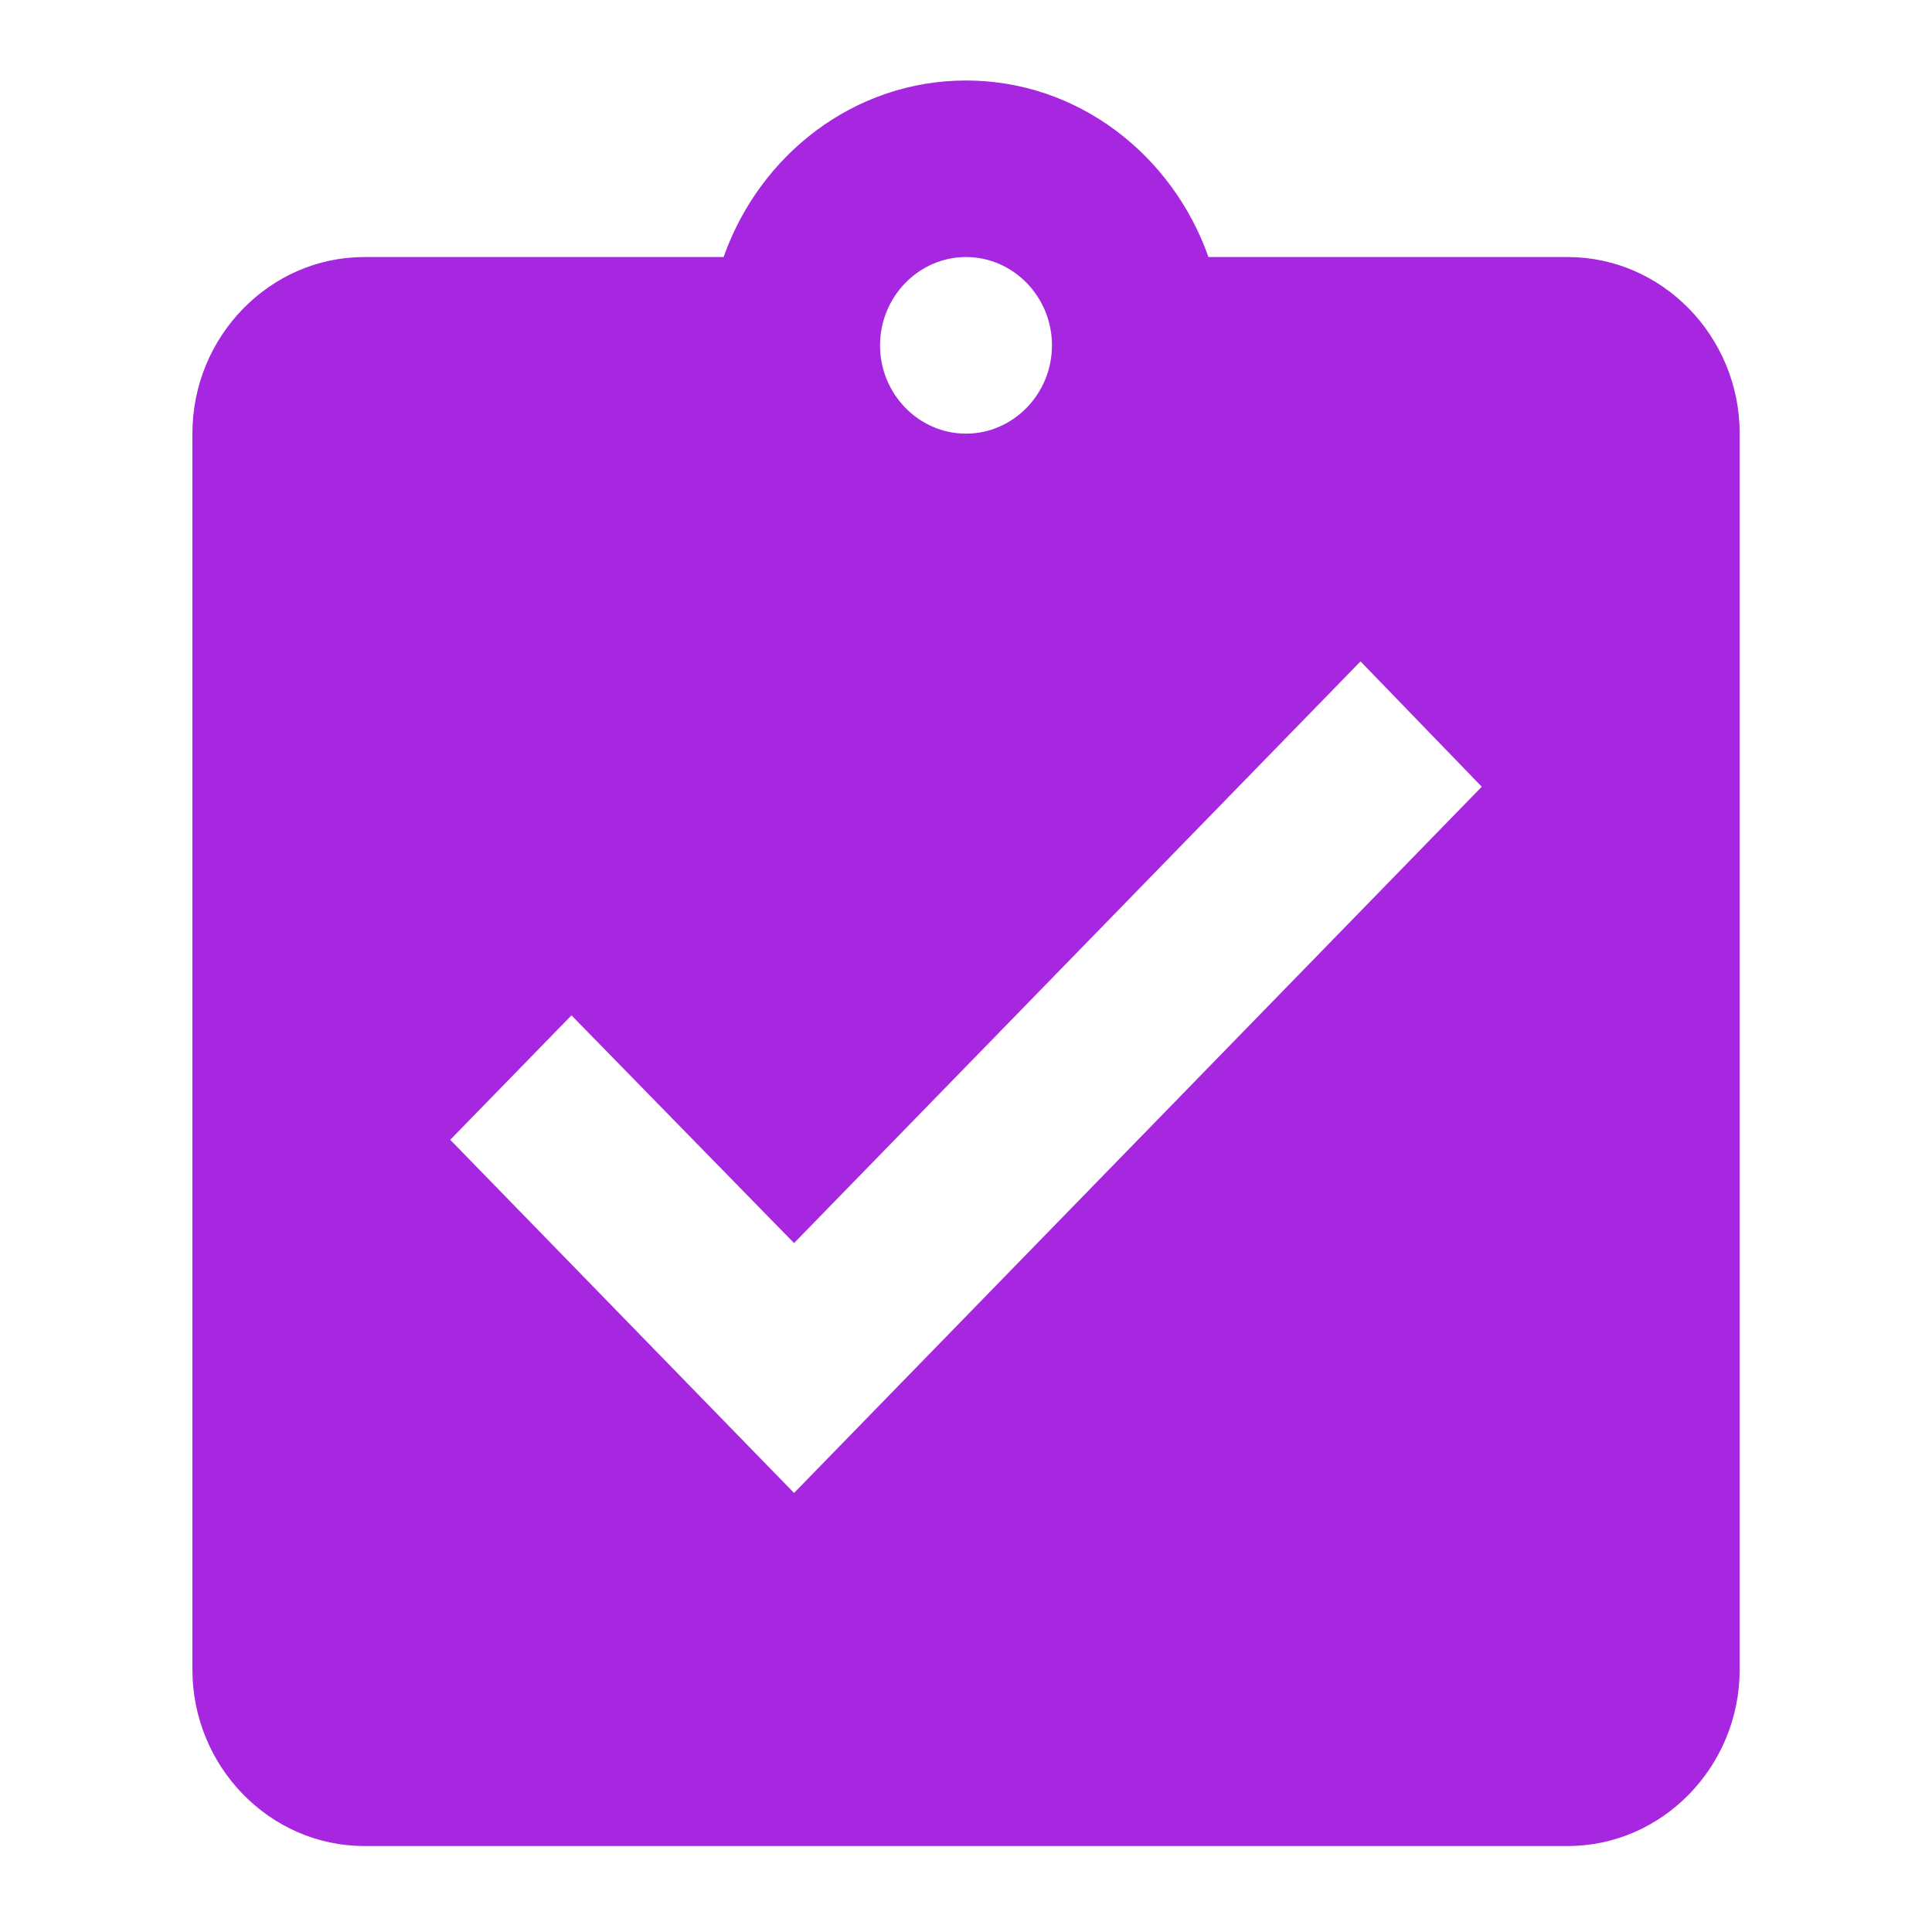
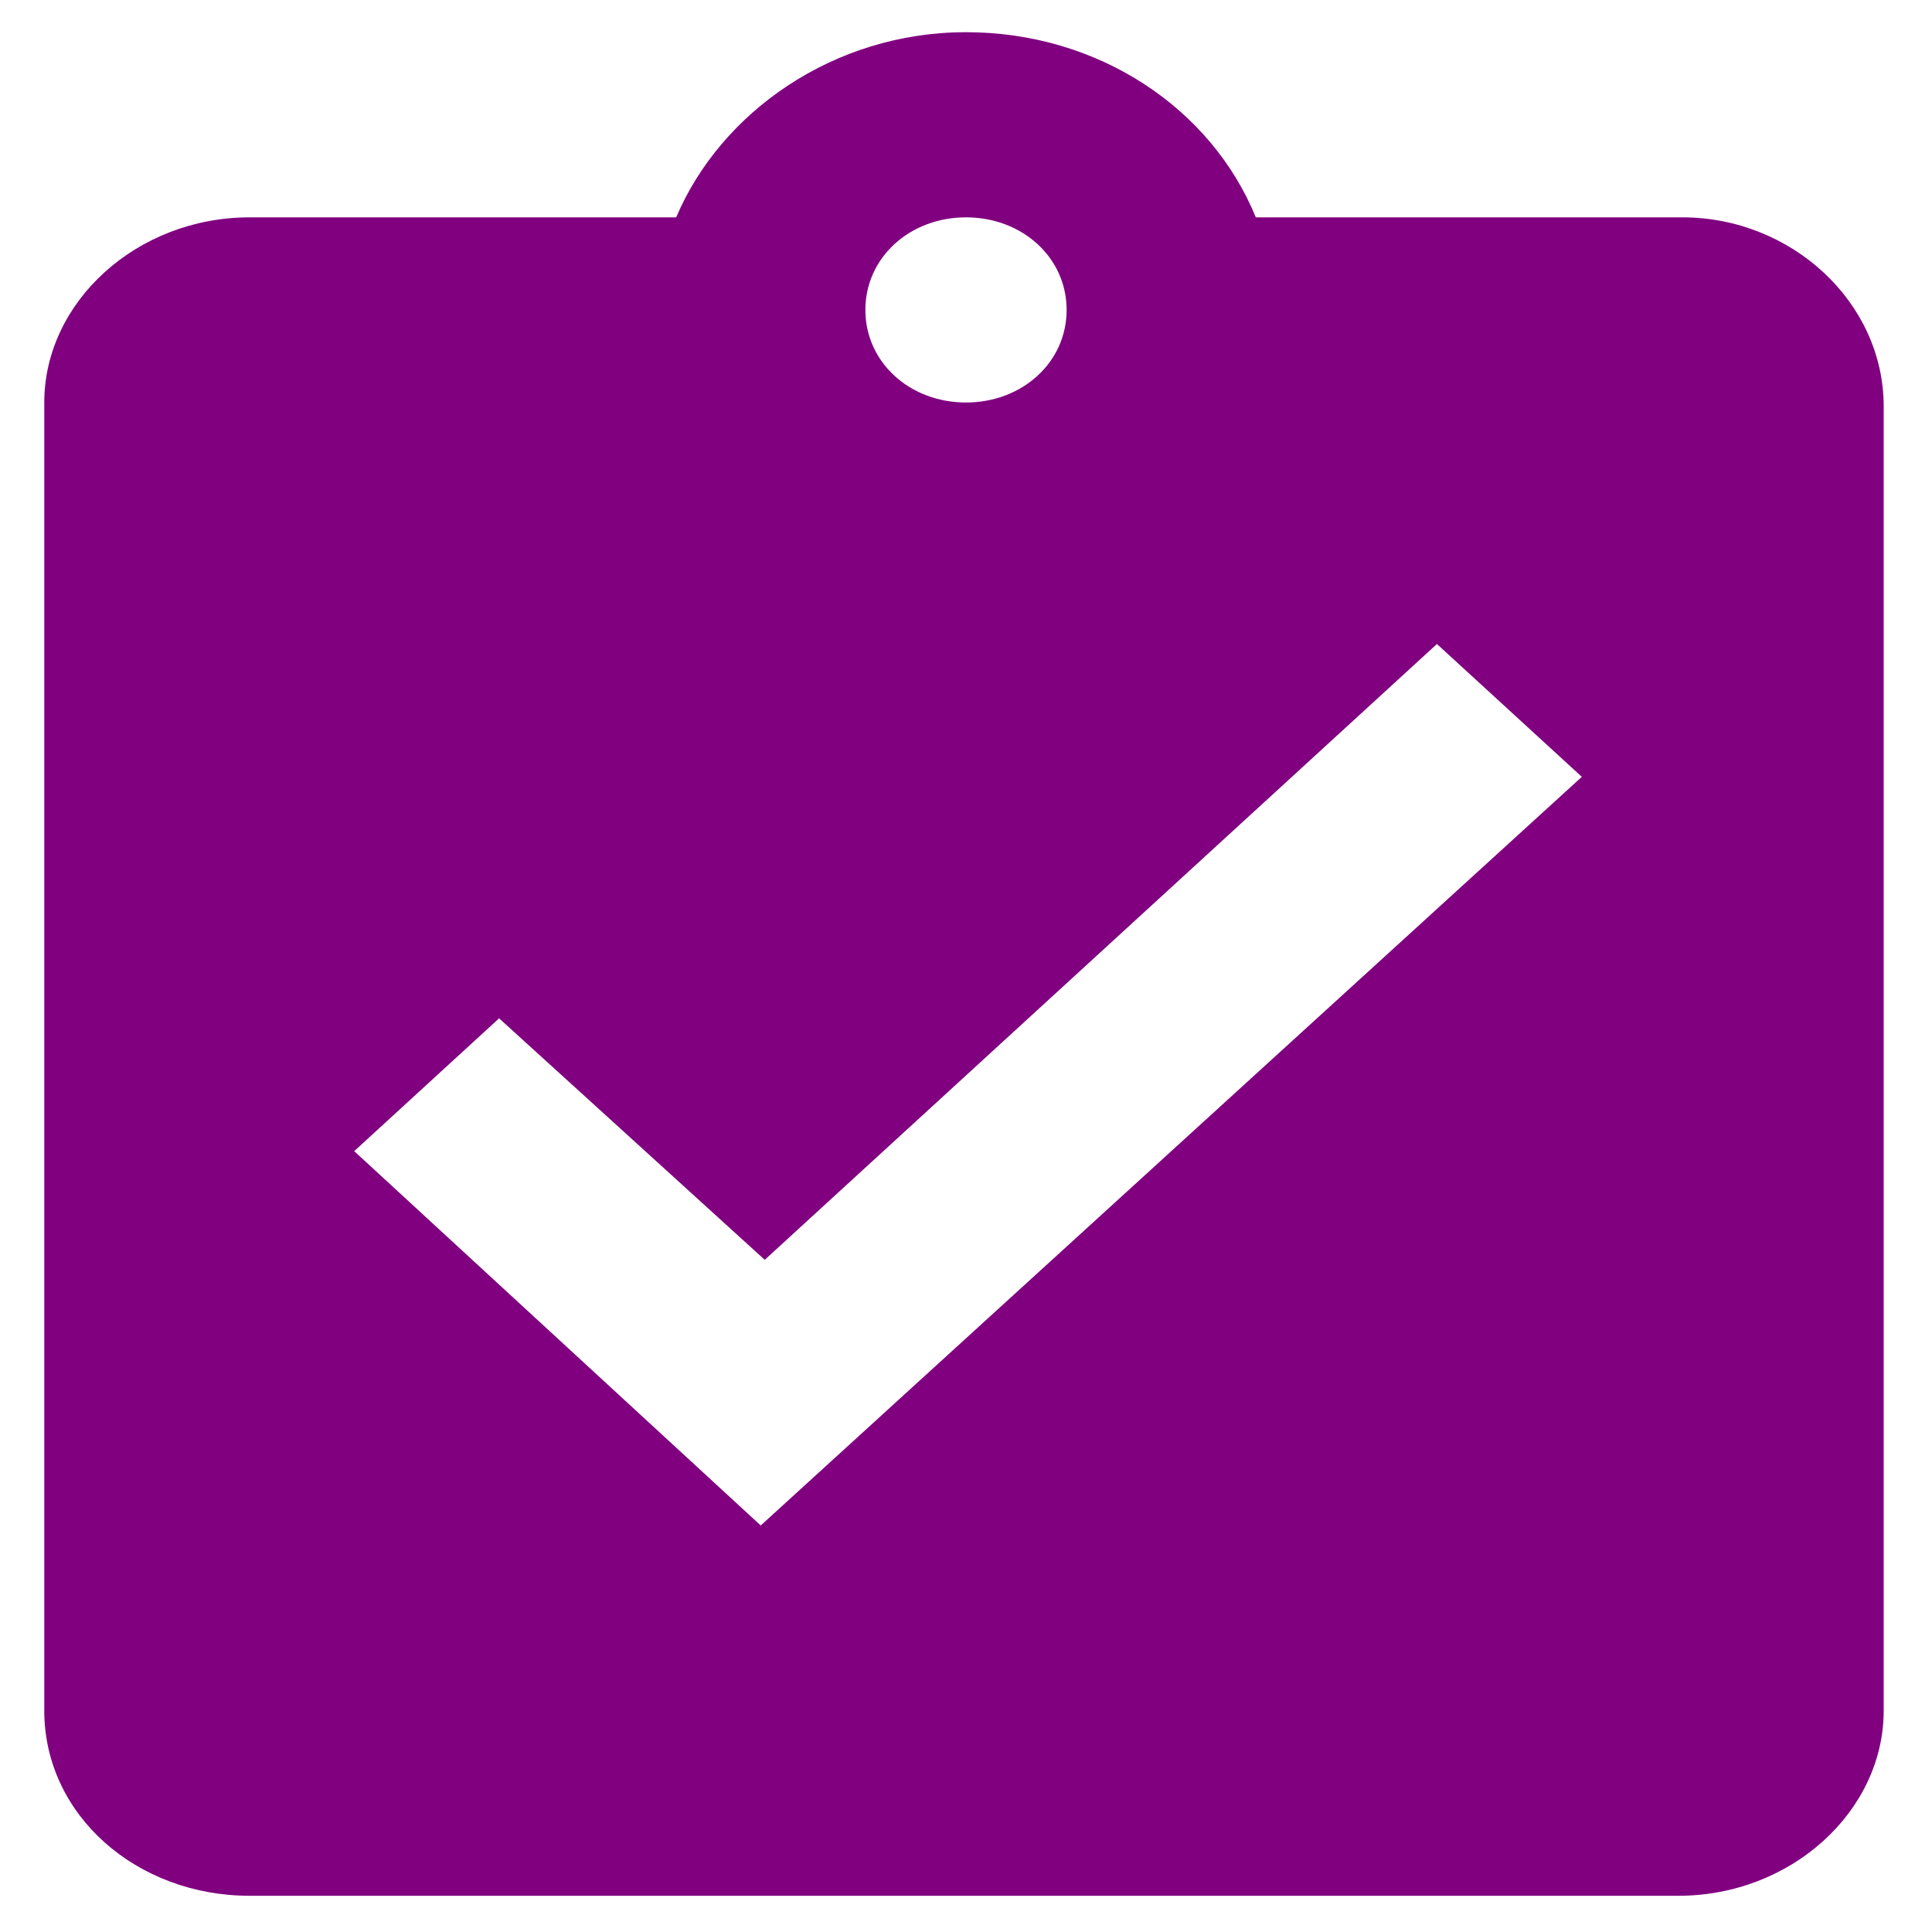
- <svg xmlns="http://www.w3.org/2000/svg" fill="#000000" height="48" viewBox="0 0 24 24" width="48" id="svg2" version="1.1">
-   <defs id="defs10" />
-   <path d="M0 0h24v24H0z" fill="none" id="path4" />
-   <path d="m 19.475,3.193 -4.463,0 C 14.563,1.921 13.388,1 12,1 10.612,1 9.437,1.921 8.989,3.193 l -4.463,0 c -1.175,0 -2.136,0.987 -2.136,2.193 l 0,15.353 c 0,1.206 0.961,2.193 2.136,2.193 l 14.949,0 c 1.175,0 2.136,-0.987 2.136,-2.193 l 0,-15.353 c 0,-1.206 -0.961,-2.193 -2.136,-2.193 z m -7.475,0 c 0.587,0 1.068,0.493 1.068,1.097 0,0.603 -0.481,1.097 -1.068,1.097 -0.587,0 -1.068,-0.493 -1.068,-1.097 0,-0.603 0.481,-1.097 1.068,-1.097 z M 9.864,18.546 5.593,14.159 7.099,12.613 9.864,15.442 16.901,8.216 18.407,9.773 9.864,18.546 Z" id="path6" style="fill:#a627df;fill-opacity:1" />
+ <svg xmlns="http://www.w3.org/2000/svg" version="1.1" id="svg2" x="0px" y="0px" viewBox="0 0 48 48" style="enable-background:new 0 0 48 48;" xml:space="preserve">
+   <defs id="defs8" />
+   <style type="text/css" id="style3">
+ 	.st0{fill:none;}
+ 	.st1{fill:#33CCCC;}
+ </style>
+   <path id="path4" class="st0" d="M0,0h48v48H0V0z" />
+   <path id="path6" class="st1" d="M41.8,5.4H31.2c-1.1-2.7-3.9-4.6-7.2-4.6s-6.1,2-7.2,4.6H6.2  c-2.8,0-5.1,2.1-5.1,4.6v32.5c0,2.6,2.3,4.6,5.1,4.6h35.5c2.8,0,5.1-2.1,5.1-4.6V10.1C46.8,7.5,44.5,5.4,41.8,5.4z M24,5.4  c1.4,0,2.5,1,2.5,2.3S25.4,10,24,10s-2.5-1-2.5-2.3S22.6,5.4,24,5.4z M18.9,37.9L8.8,28.6l3.6-3.3l6.6,6L35.7,16l3.6,3.3L18.9,37.9z  " style="fill:#800080" />
</svg>
